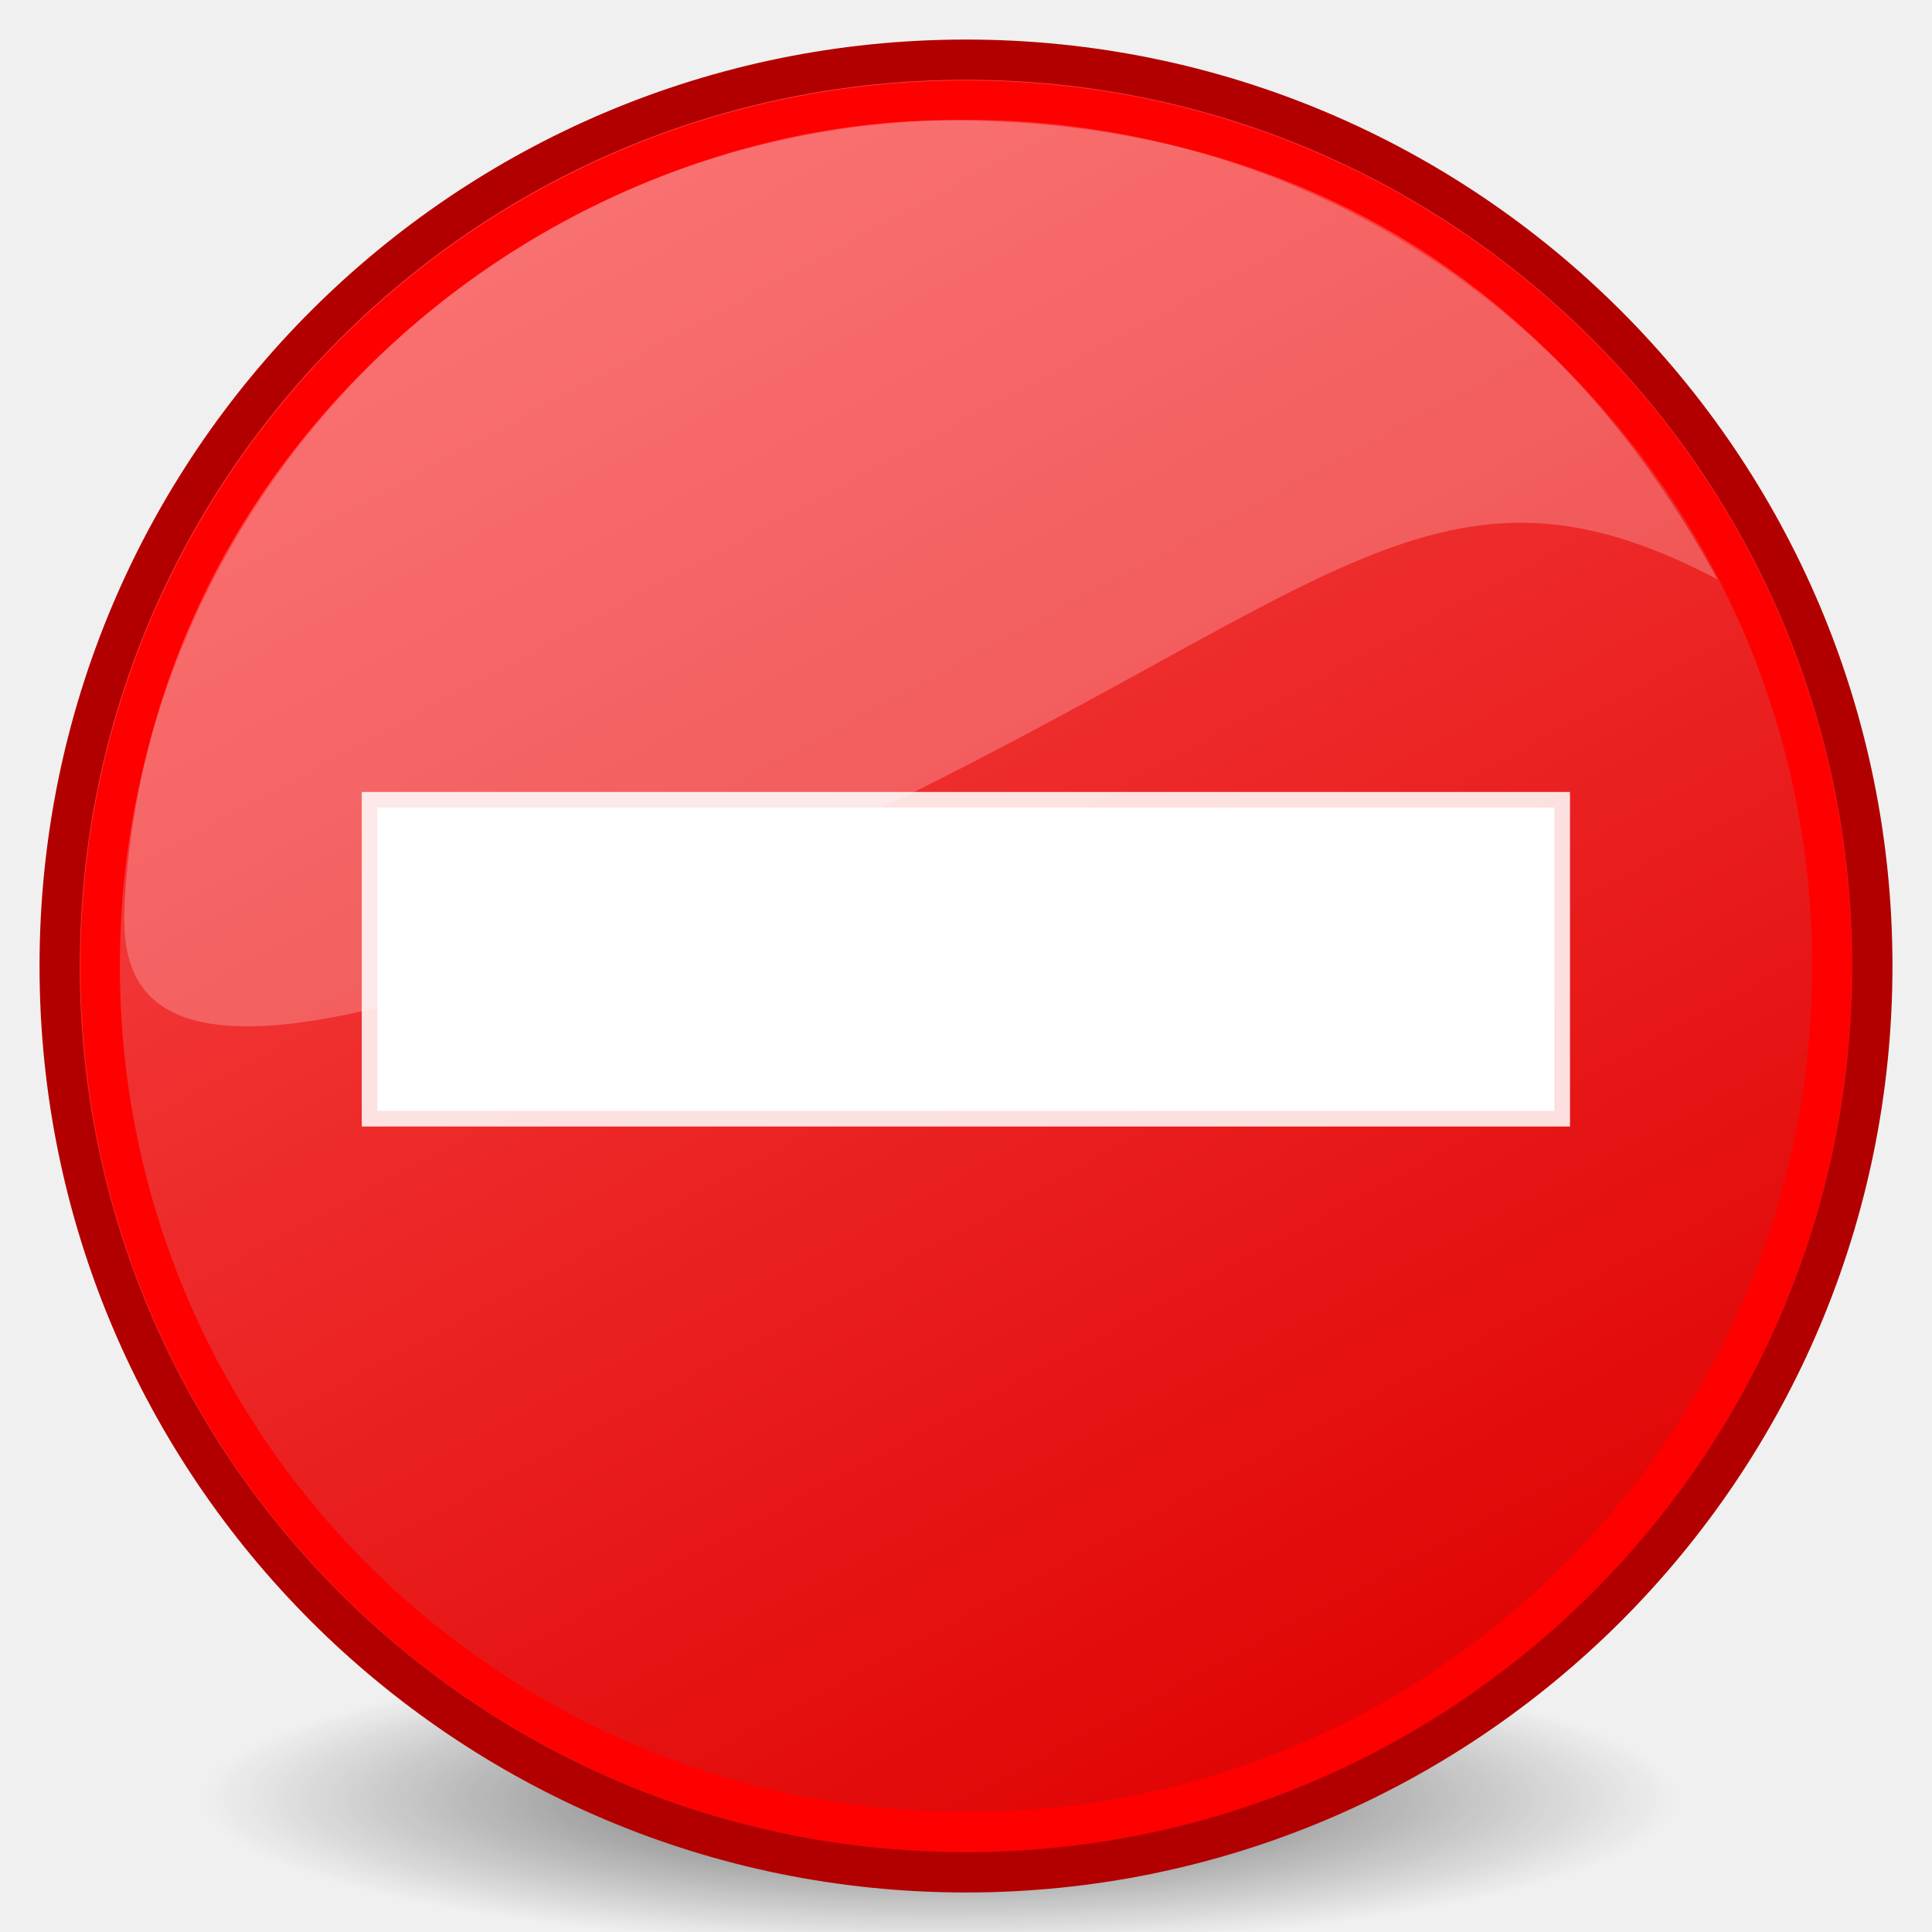
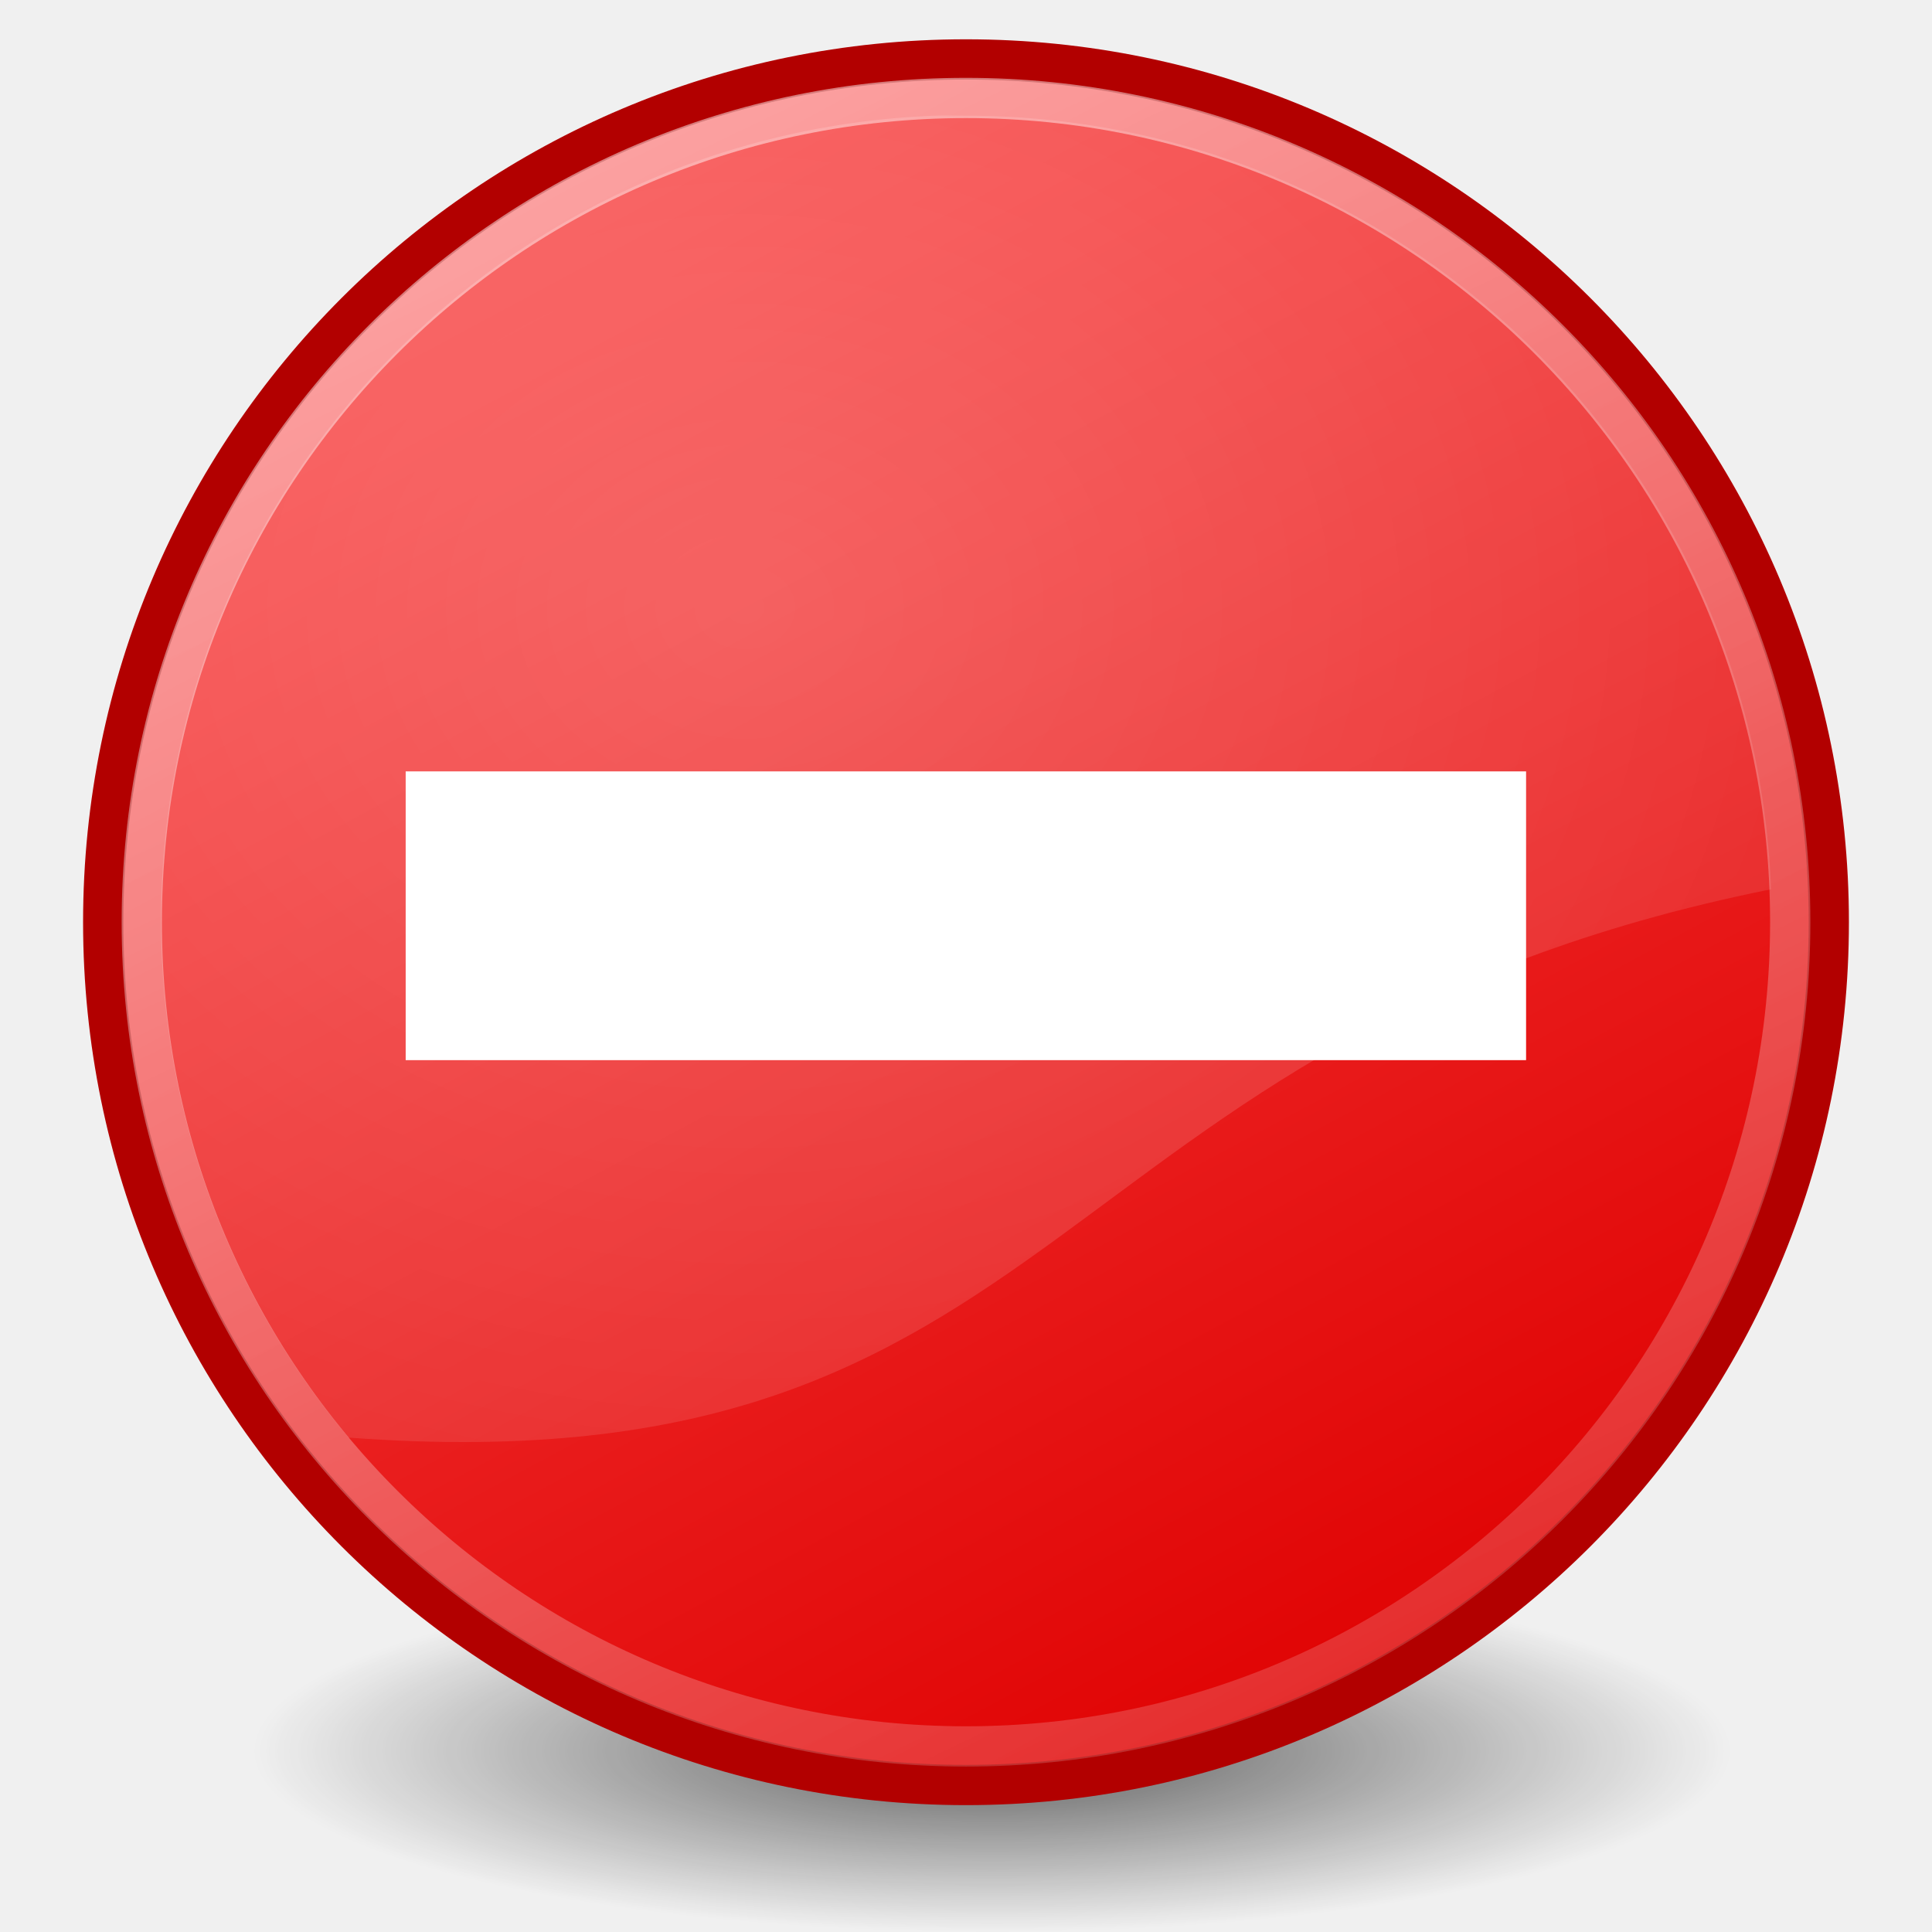
<svg xmlns="http://www.w3.org/2000/svg" xmlns:xlink="http://www.w3.org/1999/xlink" width="48px" height="48px" id="svg1306">
  <defs id="defs1308">
+     <linearGradient id="linearGradient2500">
+       <stop style="stop-color:#ffffff;stop-opacity:1;" offset="0" id="stop2502" />
+       <stop style="stop-color:#ffffff;stop-opacity:0;" offset="1" id="stop2504" />
+     </linearGradient>
+     <linearGradient id="linearGradient2487">
+       <stop style="stop-color:#fffffe;stop-opacity:1;" offset="0" id="stop2489" />
+       <stop style="stop-color:#fffffe;stop-opacity:0;" offset="1" id="stop2491" />
+     </linearGradient>
+     <linearGradient id="linearGradient2479">
+       <stop style="stop-color:#ffffff;stop-opacity:1;" offset="0" id="stop2481" />
+       <stop style="stop-color:#ffffff;stop-opacity:0;" offset="1" id="stop2483" />
+     </linearGradient>
    <linearGradient id="linearGradient4350">
      <stop style="stop-color:#ffffff;stop-opacity:1;" offset="0" id="stop4352" />
      <stop style="stop-color:#ffffff;stop-opacity:0;" offset="1" id="stop4354" />
    </linearGradient>
    <radialGradient xlink:href="#linearGradient4350" id="radialGradient4356" gradientTransform="matrix(0.812073,-0.242879,0.330755,0.797141,0.773653,3.733309)" cx="2.068" cy="14.203" fx="2.068" fy="14.203" r="32.665" gradientUnits="userSpaceOnUse" />
    <linearGradient id="linearGradient2667">
      <stop id="stop2669" offset="0" style="stop-color:#ffffff;stop-opacity:1;" />
      <stop id="stop2671" offset="1" style="stop-color:#fcfcff;stop-opacity:0;" />
    </linearGradient>
    <linearGradient id="linearGradient4126">
      <stop id="stop4128" offset="0" style="stop-color:#000000;stop-opacity:1;" />
      <stop id="stop4130" offset="1" style="stop-color:#000000;stop-opacity:0;" />
    </linearGradient>
    <radialGradient r="17.143" fy="40" fx="23.857" cy="40" cx="23.857" gradientTransform="matrix(1,0,0,0.5,1.934925e-14,20)" gradientUnits="userSpaceOnUse" id="radialGradient7449" xlink:href="#linearGradient4126" />
    <linearGradient id="linearGradient2052">
      <stop style="stop-color:#ff3535;stop-opacity:1;" offset="0" id="stop2054" />
      <stop id="stop2060" offset="0" style="stop-color:#f84747;stop-opacity:1;" />
      <stop style="stop-color:#df0000;stop-opacity:1;" offset="1" id="stop2056" />
    </linearGradient>
    <linearGradient xlink:href="#linearGradient2052" id="linearGradient2068" x1="12.461" y1="3.85" x2="35.354" y2="46.452" gradientUnits="userSpaceOnUse" />
-     <radialGradient xlink:href="#linearGradient4126" id="radialGradient2169" gradientUnits="userSpaceOnUse" gradientTransform="matrix(1,0,0,0.5,1.924040e-14,20)" cx="23.857" cy="40" fx="23.857" fy="40" r="17.143" />
+     <radialGradient xlink:href="#linearGradient4126" id="radialGradient2169" gradientUnits="userSpaceOnUse" gradientTransform="matrix(1,0,0,0.5,1.899196e-14,20)" cx="23.857" cy="40" fx="23.857" fy="40" r="17.143" />
+     <linearGradient xlink:href="#linearGradient2479" id="linearGradient2485" x1="7.484" y1="2.058" x2="42.433" y2="75.11" gradientUnits="userSpaceOnUse" />
+     <radialGradient xlink:href="#linearGradient2487" id="radialGradient2493" cx="14.067" cy="7.343" fx="14.067" fy="7.343" r="18.833" gradientTransform="matrix(2.029466,8.903850e-17,3.909483e-14,2.090838,-14.48144,-8.164656)" gradientUnits="userSpaceOnUse" />
+     <radialGradient xlink:href="#linearGradient2500" id="radialGradient2506" cx="18.502" cy="14.19" fx="18.502" fy="14.19" r="20.002" gradientTransform="matrix(2.458433,-3.552436e-16,2.926668e-16,2.025375,-26.98329,-13.64157)" gradientUnits="userSpaceOnUse" />
  </defs>
  <g id="layer2">
-     <path transform="matrix(1.070555,0,0,0.428888,-2.188013,27.52066)" d="M 41 40 A 17.143 8.571 0 1 1  6.714,40 A 17.143 8.571 0 1 1  41 40 z" id="path6548" style="opacity:0.62;color:#000000;fill:url(#radialGradient2169);fill-opacity:1;fill-rule:nonzero;stroke:none;stroke-width:1;stroke-linecap:butt;stroke-linejoin:miter;marker:none;marker-start:none;marker-mid:none;marker-end:none;stroke-miterlimit:10;stroke-dasharray:none;stroke-dashoffset:0;stroke-opacity:1;visibility:visible;display:block;overflow:visible" />
+     <path transform="matrix(1.070555,0,0,0.525,-0.892755,22.5)" d="M 41 40 A 17.143 8.571 0 1 1  6.714,40 A 17.143 8.571 0 1 1  41 40 z" id="path6548" style="opacity:0.62;color:#000000;fill:url(#radialGradient2169);fill-opacity:1;fill-rule:nonzero;stroke:none;stroke-width:1;stroke-linecap:butt;stroke-linejoin:miter;marker:none;marker-start:none;marker-mid:none;marker-end:none;stroke-miterlimit:10;stroke-dasharray:none;stroke-dashoffset:0;stroke-opacity:1;visibility:visible;display:block;overflow:visible" />
  </g>
  <g id="layer1">
-     <path style="fill:url(#linearGradient2068);fill-opacity:1;fill-rule:nonzero;stroke:#b20000;stroke-width:1.037;stroke-linecap:butt;stroke-linejoin:miter;stroke-miterlimit:4;stroke-dasharray:none;stroke-opacity:1" id="path1314" d="M 46.857 23.929 A 23.357 23.357 0 1 1  0.143,23.929 A 23.357 23.357 0 1 1  46.857 23.929 z" transform="matrix(0.964072,0,0,0.964072,1.344312,0.931138)" />
-     <path style="fill:#000000;fill-opacity:0;stroke:#ff0000;stroke-width:1.091;stroke-linecap:butt;stroke-linejoin:miter;stroke-miterlimit:4;stroke-dasharray:none;stroke-opacity:1" id="path3560" d="M 49.902 26.635 A 23.991 23.991 0 1 1  1.919,26.635 A 23.991 23.991 0 1 1  49.902 26.635 z" transform="matrix(0.896628,0,0,0.896628,0.768001,0.11807)" />
+     <path style="fill:url(#linearGradient2068);fill-opacity:1;fill-rule:nonzero;stroke:#b20000;stroke-width:1.09;stroke-linecap:butt;stroke-linejoin:miter;stroke-miterlimit:4;stroke-dasharray:none;stroke-opacity:1" id="path1314" d="M 46.857 23.929 A 23.357 23.357 0 1 1  0.143,23.929 A 23.357 23.357 0 1 1  46.857 23.929 z" transform="matrix(0.91774,0,0,0.91774,2.433106,0.951548)" />
+     <path style="fill:#000000;fill-opacity:0;stroke:url(#linearGradient2485);stroke-width:1.172;stroke-linecap:butt;stroke-linejoin:miter;stroke-miterlimit:4;stroke-dasharray:none;stroke-opacity:1;opacity:0.523" id="path3560" d="M 49.902 26.635 A 23.991 23.991 0 1 1  1.919,26.635 A 23.991 23.991 0 1 1  49.902 26.635 z" transform="matrix(0.853538,0,0,0.853538,1.884492,0.177554)" />
  </g>
  <g id="layer3">
-     <rect style="fill:#ffffff;fill-opacity:1;fill-rule:nonzero;stroke:#ffffff;stroke-width:0.776;stroke-miterlimit:4;stroke-dasharray:none;stroke-opacity:0.863" id="rect2070" width="29.242" height="7.536" x="9.376" y="20.064" />
+     <rect style="fill:#ffffff;fill-opacity:1;fill-rule:nonzero;stroke:none;stroke-width:0.739;stroke-miterlimit:4;stroke-dasharray:none;stroke-opacity:0.863" id="rect2070" width="27.836" height="7.174" x="10.079" y="19.165" />
  </g>
  <g id="layer4">
-     <path style="opacity:0.306;fill:#fffffe;fill-opacity:0.755;stroke:none;stroke-width:1;stroke-linecap:butt;stroke-linejoin:miter;stroke-miterlimit:4;stroke-opacity:1" d="M 42.672,14.396 C 35.458,10.591 32.913,15.049 19.607,21.163 C 3.47,28.577 2.951,24.76 3.105,22.316 C 3.846,10.536 14.131,3.063 23.397,2.991 C 30.806,2.934 38.045,5.901 42.672,14.396 z " id="path4168" />
+     <path style="opacity:0.222;color:#000000;fill:url(#radialGradient2506);fill-opacity:1.0;fill-rule:nonzero;stroke:none;stroke-width:1;stroke-linecap:round;stroke-linejoin:round;marker:none;marker-start:none;marker-mid:none;marker-end:none;stroke-miterlimit:4;stroke-dasharray:none;stroke-dashoffset:0;stroke-opacity:1;visibility:visible;display:block;overflow:visible" d="M 23.219,2.875 C 12.536,3.281 4,12.094 4,22.875 C 4,27.758 5.746,32.245 8.656,35.719 C 8.66,35.723 8.681,35.718 8.688,35.719 C 26.734,37.048 25.683,25.779 44,22.094 C 44.009,22.092 43.995,22.07 44,22.062 C 43.578,11.394 34.771,2.875 24,2.875 C 23.741,2.875 23.475,2.865 23.219,2.875 z " id="path2495" />
  </g>
</svg>
